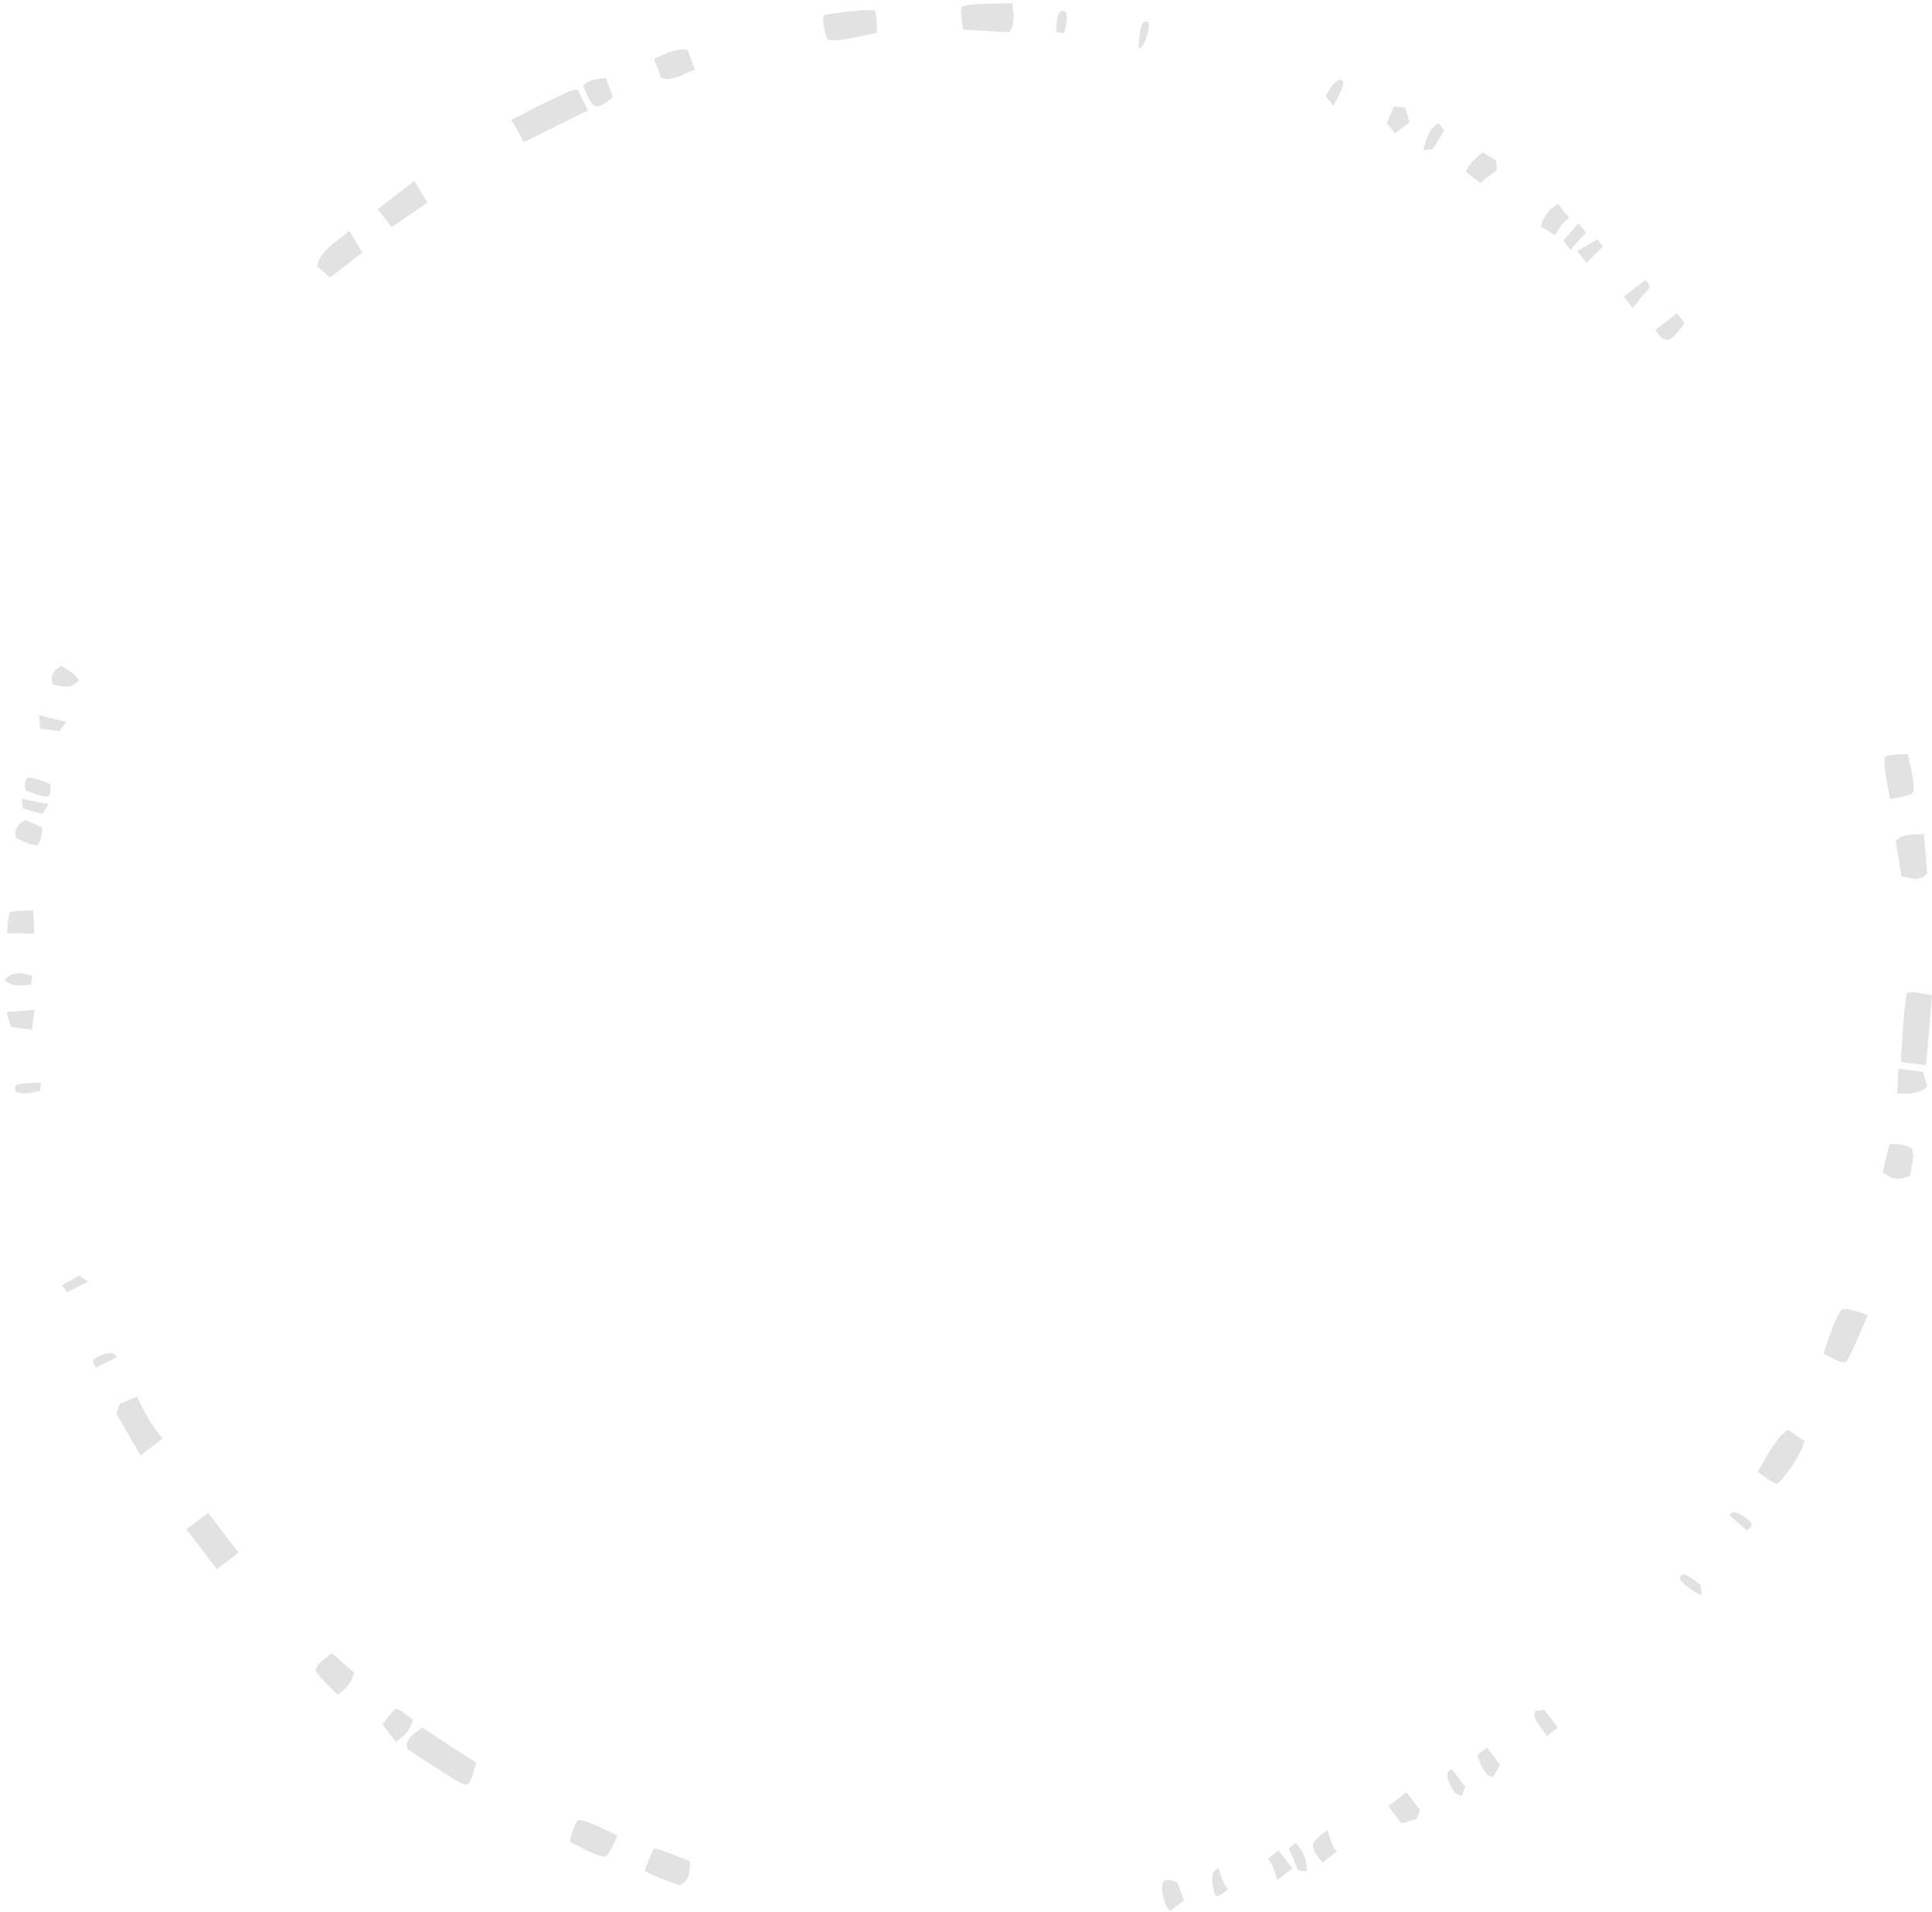
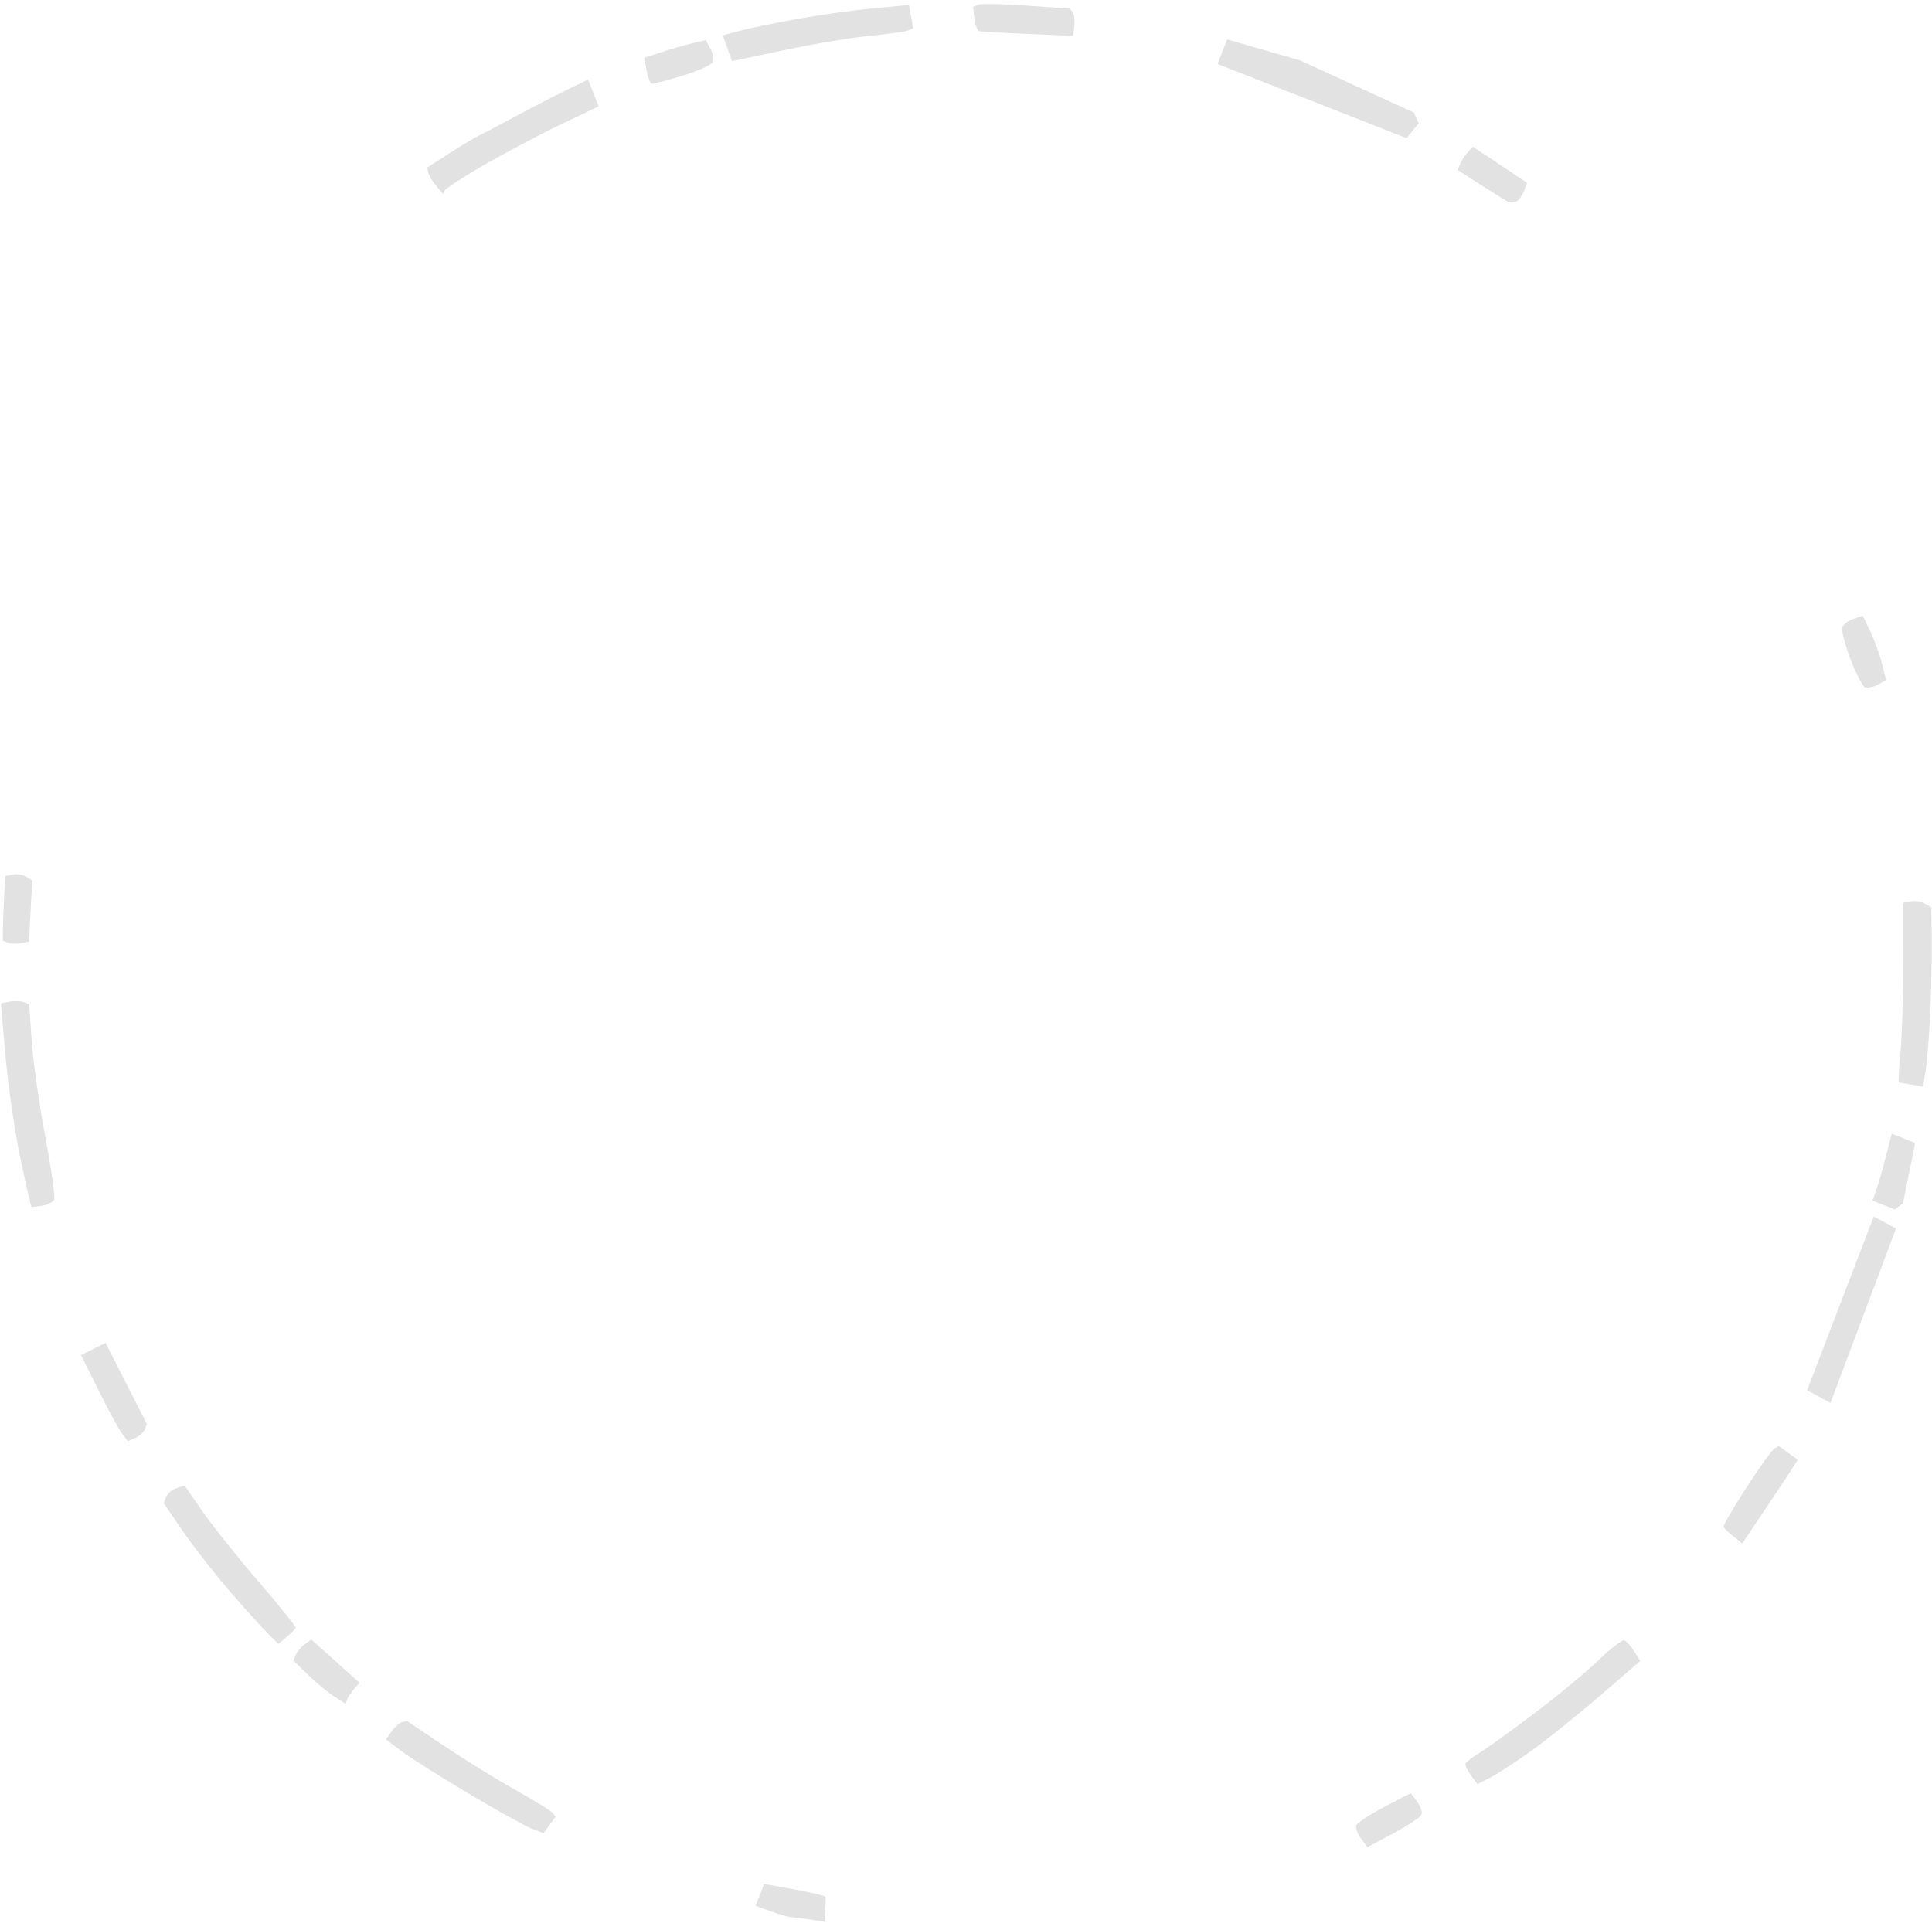
- <svg xmlns="http://www.w3.org/2000/svg" width="465" height="460" viewBox="0 0 465 460" fill="none">
-   <path fill-rule="evenodd" clip-rule="evenodd" d="M76.872 62.369L76.272 64.015L77.844 65.406L79.416 66.798L83.316 63.797L87.214 60.796L85.65 58.195L84.086 55.593L80.778 58.159C78.96 59.571 77.202 61.465 76.872 62.369ZM92.595 52.503L94.267 54.676L95.856 53.593C96.729 52.998 98.663 51.666 100.152 50.633L102.859 48.756L101.294 46.155L99.73 43.553L95.326 46.942L90.923 50.331L92.595 52.503ZM124.576 31.54L126.088 34.244L131.649 31.449C134.708 29.913 138.181 28.189 139.367 27.619L141.525 26.583L140.26 24.076L138.996 21.569L137.996 21.672C137.446 21.729 133.861 23.364 130.029 25.306L123.063 28.836L124.576 31.54ZM141.294 22.876C141.821 24.124 142.701 25.315 143.25 25.522C143.798 25.729 144.979 25.334 145.875 24.645L147.503 23.392L146.668 21.094L145.833 18.796L144.078 18.956C143.114 19.045 141.876 19.452 141.329 19.861L140.333 20.607L141.294 22.876ZM158.29 16.496L159.149 18.859L160.442 19.011C161.153 19.095 162.97 18.62 164.481 17.956L167.227 16.75L166.368 14.386L165.51 12.023L164.217 11.871C163.506 11.787 161.689 12.262 160.178 12.926L157.432 14.133L158.29 16.496ZM198.288 6.357C198.506 7.663 198.943 9.07 199.263 9.484C199.582 9.899 202.368 9.715 205.456 9.078L211.07 7.918L211.01 5.506C210.978 4.179 210.781 2.872 210.573 2.602C210.364 2.331 207.593 2.403 204.413 2.764C201.233 3.122 198.466 3.544 198.263 3.701C198.06 3.857 198.072 5.051 198.288 6.357ZM12.488 163.347L12.625 164.685L14.649 165.143C15.763 165.394 17.213 165.185 17.87 164.678L19.068 163.757L18.454 162.959C18.116 162.52 17.127 161.725 16.254 161.192L14.668 160.223L13.509 161.116C12.871 161.606 12.412 162.61 12.488 163.347ZM9.533 173.771L9.699 175.385L12.037 175.69L14.375 175.993L15.142 174.855L15.909 173.718L12.638 172.938L9.367 172.157L9.533 173.771ZM231.417 4.587L231.84 7.136L237.364 7.45L242.887 7.764L243.519 6.73C243.868 6.161 244.043 4.586 243.909 3.229L243.668 0.761L237.999 0.886C234.881 0.954 232.028 1.241 231.661 1.523C231.294 1.805 231.184 3.184 231.417 4.587ZM5.996 188.984L6.123 190.215L8.595 191.135C9.956 191.642 11.342 191.846 11.677 191.588C12.012 191.33 12.229 190.565 12.159 189.889L12.033 188.658L9.56 187.738C8.2 187.231 6.814 187.027 6.478 187.285C6.144 187.543 5.927 188.308 5.996 188.984ZM5.375 193.397L5.494 194.555L7.822 195.233L10.15 195.911L10.944 194.735L11.738 193.556L8.497 192.899L5.256 192.241L5.375 193.397ZM254.336 5.556L254.256 7.726L255.207 7.851L256.159 7.974L256.637 5.855C256.9 4.69 256.851 3.393 256.529 2.974C256.206 2.554 255.598 2.475 255.178 2.798C254.759 3.121 254.38 4.362 254.336 5.556ZM3.728 200.444L3.858 201.701L6.149 202.733C7.41 203.302 8.74 203.536 9.105 203.255C9.471 202.973 9.874 201.945 10.001 200.97L10.232 199.196L8.137 198.252L6.043 197.308L4.821 198.248C4.149 198.765 3.658 199.754 3.728 200.444ZM274.232 8.893L273.996 11.842L274.761 11.209C275.183 10.861 275.812 9.53 276.159 8.251C276.506 6.972 276.599 5.676 276.364 5.37C276.128 5.064 275.605 5.068 275.201 5.379C274.797 5.69 274.36 7.272 274.232 8.893ZM1.884 222.215L1.721 224.569L4.989 224.651L8.257 224.731L8.131 221.937L8.005 219.144L5.457 219.164C4.056 219.174 2.715 219.335 2.479 219.523C2.242 219.709 1.974 220.921 1.884 222.215ZM2.084 236.585C2.705 237.003 4.167 237.256 5.334 237.147L7.454 236.949L7.593 235.887L7.731 234.825L5.612 234.347C4.446 234.084 2.922 234.308 2.223 234.846L0.953 235.823L2.084 236.585ZM2.098 245.381L2.639 247.195L5.156 247.524L7.674 247.851L7.986 245.452L8.299 243.053L4.928 243.308L1.557 243.565L2.098 245.381ZM3.823 262.628C4.178 263.089 5.621 263.275 7.028 263.041L9.587 262.617L9.72 261.597L9.853 260.577L7.218 260.642C5.77 260.678 4.268 260.951 3.881 261.248C3.494 261.546 3.468 262.167 3.823 262.628ZM319.797 21.795L319.048 23.07L319.981 24.282L320.914 25.494L322.325 22.832C323.101 21.369 323.483 19.842 323.174 19.44C322.866 19.04 322.149 19.118 321.579 19.616C321.011 20.113 320.209 21.094 319.797 21.795ZM334.643 27.598L333.782 29.627L334.753 30.888L335.723 32.148L337.488 30.79L339.254 29.43L338.728 27.666L338.203 25.902L336.853 25.736L335.504 25.57L334.643 27.598ZM343.245 33.758L342.545 36.163L343.687 36.025L344.828 35.887L346.214 33.643L347.601 31.398L346.91 30.502L346.22 29.605L345.083 30.48C344.457 30.962 343.63 32.437 343.245 33.758ZM353.438 40.141L352.757 41.313L354.507 42.668L356.256 44.023L358.277 42.468L360.296 40.914L360.176 39.747L360.056 38.58L358.462 37.606L356.869 36.632L355.493 37.8C354.736 38.442 353.812 39.496 353.438 40.141ZM15.503 310.171L16.141 310.999L18.673 309.722L21.204 308.446L20.136 307.719L19.068 306.993L16.967 308.167L14.866 309.343L15.503 310.171ZM371.386 52.923L370.815 54.491L372.546 55.548L374.278 56.607L375.168 55.15C375.658 54.349 376.417 53.417 376.856 53.08L377.654 52.466L376.316 50.727L374.978 48.989L373.467 50.173C372.637 50.824 371.7 52.062 371.386 52.923ZM22.575 328.35L23.166 329.119L25.659 327.862L28.151 326.605L27.646 325.949C27.369 325.588 26.341 325.532 25.361 325.824C24.381 326.116 23.221 326.631 22.782 326.969C22.343 327.307 22.251 327.929 22.575 328.35ZM377.943 55.988L376.277 57.869L377.141 58.992L378.006 60.115L379.859 58.028L381.712 55.94L380.786 54.737C380.278 54.076 379.804 53.663 379.734 53.82C379.665 53.978 378.858 54.953 377.943 55.988ZM380.732 61.86L381.824 63.279L383.812 61.311L385.801 59.343L385.132 58.474L384.463 57.605L382.052 59.023L379.64 60.441L380.732 61.86ZM28.412 339.067L27.995 340.256L30.914 345.275L33.833 350.294L36.47 348.264L39.107 346.235L37.519 344.171C36.645 343.036 35.265 340.761 34.453 339.115L32.976 336.123L30.902 337L28.829 337.877L28.412 339.067ZM391.913 72.791L392.994 74.196L394.546 72.167C395.4 71.052 396.387 69.907 396.742 69.625C397.095 69.341 397.083 68.72 396.715 68.242L396.046 67.373L393.439 69.379L390.832 71.386L391.913 72.791ZM399.354 80.661C399.884 81.35 400.795 81.864 401.377 81.805C401.961 81.745 403.117 80.819 403.946 79.748L405.455 77.8L404.53 76.597L403.604 75.395L400.997 77.402L398.39 79.408L399.354 80.661ZM48.542 372.879L52.221 377.659L54.829 375.653L57.436 373.646L53.757 368.866L50.078 364.086L47.471 366.092L44.863 368.099L48.542 372.879ZM75.987 401.925C76.052 402.445 77.278 403.992 78.71 405.364L81.313 407.859L82.725 406.751C83.502 406.141 84.39 404.949 84.698 404.102L85.258 402.562L82.576 400.221L79.893 397.88L77.88 399.429C76.773 400.281 75.921 401.404 75.987 401.925ZM93.263 413.454L92.049 415.023L93.671 417.131L95.295 419.241L96.806 418.057C97.636 417.405 98.559 416.207 98.854 415.393L99.393 413.911L97.409 412.374C96.317 411.529 95.211 411.073 94.951 411.362C94.691 411.651 93.932 412.592 93.263 413.454ZM97.921 419.825L98.037 420.957L103.265 424.362C106.14 426.235 109.297 428.238 110.279 428.813C111.262 429.388 112.341 429.648 112.677 429.39C113.012 429.131 113.592 427.874 113.964 426.596L114.64 424.272L108.13 420.015L101.619 415.757L99.711 417.226C98.662 418.033 97.857 419.202 97.921 419.825ZM454.014 187.416L454.873 192.262L457.214 191.874C458.501 191.66 459.899 191.22 460.32 190.896C460.74 190.572 460.661 188.327 460.143 185.906L459.2 181.506L456.793 181.565C455.469 181.597 454.109 181.837 453.771 182.097C453.432 182.358 453.543 184.751 454.014 187.416ZM137.754 440.945L137.081 443.257L141.093 445.295C143.301 446.415 145.451 447.067 145.871 446.744C146.292 446.42 147.082 445.167 147.627 443.959L148.616 441.764L144.207 439.671C141.782 438.521 139.49 437.816 139.113 438.106C138.736 438.396 138.124 439.673 137.754 440.945ZM456.953 206.598L457.652 210.87L459.772 211.349C460.938 211.612 462.33 211.484 462.864 211.064L463.836 210.298L463.45 205.529L463.063 200.76L460.599 200.82C459.244 200.854 457.712 201.206 457.195 201.604L456.256 202.327L456.953 206.598ZM156.304 447.264C155.759 448.534 155.261 449.8 155.197 450.077C155.134 450.354 157.009 451.309 159.365 452.2L163.65 453.819L164.777 452.952C165.397 452.475 165.938 451.142 165.981 449.989L166.057 447.893L161.802 446.285C159.462 445.401 157.491 444.74 157.42 444.816C157.352 444.893 156.849 445.994 156.304 447.264ZM458.007 247.475L457.487 255.588L460.53 255.984L463.573 256.38L464.287 247.957L465.001 239.535L462.272 239.04C460.772 238.768 459.316 238.73 459.036 238.955C458.757 239.18 458.294 243.014 458.007 247.475ZM456.772 260.18L456.615 263.194L459.115 263.176C460.491 263.165 462.128 262.784 462.751 262.328L463.887 261.498L463.356 259.717L462.825 257.933L459.877 257.55L456.928 257.166L456.772 260.18ZM453.884 278.928L453.148 282.212L454.676 283.146C455.517 283.66 456.997 283.844 457.962 283.556L459.718 283.034L460.235 280.177C460.52 278.605 460.478 276.962 460.141 276.524C459.804 276.086 458.538 275.598 457.33 275.442C456.122 275.284 455.017 275.265 454.876 275.399C454.735 275.533 454.288 277.121 453.884 278.928ZM440.653 320.646L438.868 325.731L441.26 327.004C442.576 327.704 443.935 328.059 444.28 327.794C444.625 327.528 445.948 324.883 447.222 321.915L449.536 316.519L446.941 315.634C445.513 315.147 443.916 314.931 443.391 315.154C442.867 315.378 441.635 317.848 440.653 320.646ZM279.779 455.691C279.996 456.996 280.494 458.481 280.886 458.99L281.599 459.917L283.279 458.624L284.958 457.332L284.176 455.178L283.393 453.025L282.177 452.565C281.508 452.312 280.605 452.378 280.172 452.711C279.74 453.045 279.563 454.385 279.779 455.691ZM291.815 453.347C292.032 454.653 292.379 455.942 292.587 456.212C292.795 456.483 293.553 456.253 294.27 455.701L295.573 454.698L294.959 453.9C294.622 453.461 294.106 452.301 293.815 451.321L293.284 449.54L292.352 450.257C291.84 450.651 291.598 452.041 291.815 453.347ZM425.263 350.375L423.02 354.242L424.991 355.64C426.074 356.409 427.229 357.088 427.556 357.148C427.883 357.208 429.272 355.674 430.643 353.739C432.012 351.804 433.399 349.469 433.725 348.55L434.317 346.879L432.309 345.483L430.301 344.088L428.904 345.297C428.136 345.963 426.497 348.247 425.263 350.375ZM305.748 448.138C306.086 448.576 306.601 449.737 306.892 450.716L307.423 452.497L309.254 451.088L311.086 449.679L309.413 447.506L307.741 445.333L306.437 446.336L305.134 447.34L305.748 448.138ZM311.33 447.48L312.477 450.12L313.515 450.256L314.552 450.39L314.376 448.49C314.28 447.444 313.68 445.9 313.044 445.058L311.886 443.527L311.034 444.183L310.181 444.839L311.33 447.48ZM418.309 366.465L420.397 368.318L421.165 367.726C421.586 367.402 421.656 366.777 421.318 366.338C420.98 365.899 419.991 365.104 419.118 364.571C418.246 364.038 417.238 363.829 416.877 364.107L416.221 364.612L418.309 366.465ZM315.988 444.061C315.914 444.624 316.406 445.803 317.081 446.679L318.307 448.273L320.045 446.935L321.783 445.597L321.169 444.799C320.832 444.36 320.316 443.2 320.025 442.22L319.494 440.439L317.808 441.737C316.88 442.451 316.061 443.497 315.988 444.061ZM404.778 380.684C405.272 381.256 406.553 382.252 407.627 382.898L409.578 384.071L409.445 382.776L409.313 381.48L407.365 379.972C406.293 379.141 405.071 378.729 404.648 379.054C404.227 379.378 404.285 380.112 404.778 380.684ZM335.752 436.774L337.353 438.854L339.143 438.321L340.932 437.787L341.347 436.69L341.762 435.593L340.13 433.471L338.497 431.35L336.324 433.022L334.151 434.694L335.752 436.774ZM348.82 429.182C349.347 430.43 350.237 431.623 350.795 431.835L351.812 432.219L352.236 431.096L352.661 429.973L351.028 427.852L349.395 425.73L348.628 426.321C348.205 426.646 348.291 427.933 348.82 429.182ZM356.442 424.7C356.969 425.948 357.826 427.129 358.345 427.326L359.289 427.682L360.188 426.21L361.087 424.739L359.487 422.659L357.886 420.579L356.684 421.504L355.481 422.43L356.442 424.7ZM369.335 412.728C369.265 413.269 369.909 414.624 370.768 415.74L372.329 417.767L373.632 416.764L374.936 415.761L373.303 413.639L371.671 411.518L370.566 411.631L369.463 411.744L369.335 412.728Z" fill="#E2E2E2" />
+ <svg xmlns="http://www.w3.org/2000/svg" width="428" height="426" viewBox="0 0 428 426" fill="none">
+   <path fill-rule="evenodd" clip-rule="evenodd" d="M121.733 404.391L123.068 402.56L122.446 401.73C122.104 401.275 118.41 398.993 114.238 396.659C110.064 394.326 102.951 389.934 98.428 386.9L90.204 381.381L89.174 381.569C88.609 381.672 87.546 382.579 86.812 383.585L85.481 385.414L88.794 387.933C90.616 389.319 97.263 393.526 103.565 397.283C109.866 401.04 116.232 404.589 117.711 405.168L120.4 406.223L121.733 404.391ZM175.238 424.796C175.873 424.828 177.794 425.076 179.507 425.345L182.622 425.835L182.814 423.3C182.919 421.905 182.935 420.566 182.849 420.326C182.764 420.085 179.676 419.34 175.987 418.671L169.282 417.454L168.333 419.874L167.384 422.294L170.734 423.514C172.577 424.186 174.603 424.762 175.238 424.796ZM76.972 376.477C77.202 375.891 77.904 374.849 78.532 374.162L79.672 372.913L74.317 368.106L68.961 363.297L67.488 364.377C66.678 364.971 65.786 366.022 65.505 366.713L64.994 367.969L68.191 371.082C69.949 372.795 72.551 374.949 73.971 375.869L76.555 377.542L76.972 376.477ZM63.488 362.741C64.48 361.895 65.378 360.984 65.483 360.715C65.589 360.446 61.859 355.788 57.195 350.365C52.531 344.942 46.955 337.956 44.803 334.839L40.892 329.175L39.116 329.763C38.139 330.085 37.098 330.964 36.802 331.717L36.266 333.085L40.578 339.381C42.949 342.844 47.626 348.83 50.97 352.682C54.315 356.535 58.094 360.719 59.368 361.981L61.685 364.277L63.488 362.741ZM29.973 318.634C30.874 318.24 31.82 317.388 32.074 316.74L32.536 315.561L27.963 306.568L23.389 297.575L20.674 298.926L17.959 300.276L21.893 308.212C24.056 312.577 26.391 316.869 27.08 317.749L28.334 319.349L29.973 318.634ZM308.716 406.213C311.899 404.51 314.686 402.652 314.909 402.083C315.132 401.514 314.684 400.214 313.913 399.193L312.513 397.337L306.715 400.365C303.526 402.03 300.722 403.85 300.484 404.411C300.244 404.971 300.697 406.303 301.489 407.368L302.929 409.308L308.716 406.213ZM330.156 393.874C331.727 393.073 335.84 390.394 339.296 387.918C342.753 385.443 349.585 379.96 354.479 375.731L363.377 368.044L362.033 365.926C361.293 364.761 360.31 363.66 359.848 363.478C359.386 363.297 356.775 365.307 354.044 367.944C351.313 370.581 344.907 375.888 339.807 379.737C334.706 383.585 329.265 387.501 327.714 388.438C326.162 389.375 324.781 390.428 324.643 390.778C324.506 391.13 325.047 392.297 325.846 393.373L327.3 395.33L330.156 393.874ZM9.398 267.174C10.605 266.986 11.78 266.355 12.01 265.77C12.239 265.185 11.339 258.895 10.009 251.791C8.681 244.687 7.339 235.198 7.028 230.703L6.465 222.53L5.235 222.065C4.558 221.81 3.147 221.766 2.1 221.968L0.194 222.333L1.231 234.182C1.802 240.698 3.287 250.844 4.532 256.728C5.778 262.612 6.888 267.445 7 267.47C7.112 267.494 8.191 267.361 9.398 267.174ZM4.677 208.988L6.426 208.65L6.778 201.879L7.131 195.107L5.784 194.285C5.044 193.834 3.71 193.611 2.822 193.792L1.207 194.118L0.953 198.063C0.814 200.234 0.679 203.46 0.655 205.231L0.612 208.454L1.769 208.89C2.407 209.13 3.715 209.174 4.677 208.988ZM390.22 335.677C392.557 332.195 395.326 328.027 396.372 326.416L398.276 323.488L396.183 321.963L394.09 320.439L393.159 320.919C392.646 321.182 389.825 325.098 386.888 329.622C383.952 334.146 381.671 338.088 381.82 338.384C381.967 338.68 382.962 339.617 384.03 340.466L385.971 342.008L390.22 335.677ZM412.771 291.544L420.029 272.221L417.561 270.906L415.094 269.59L407.713 288.837L400.332 308.084L402.923 309.476L405.515 310.867L412.771 291.544ZM420.668 267.332L421.558 266.664L422.912 259.966L424.266 253.267L421.68 252.253L419.094 251.239L417.636 256.852C416.834 259.938 415.867 263.271 415.486 264.254L414.794 266.045L417.286 267.022L419.779 268L420.668 267.332ZM423.477 240.336L426.015 240.812L426.58 237.296C426.891 235.363 427.337 229.977 427.572 225.329C427.807 220.681 427.969 213.329 427.932 208.991L427.864 201.103L426.449 200.242C425.671 199.769 424.265 199.537 423.322 199.726L421.611 200.071L421.619 213.487C421.623 220.866 421.346 229.841 421.002 233.433C420.658 237.024 420.504 239.939 420.659 239.912C420.813 239.884 422.082 240.075 423.477 240.336ZM98.518 42.207C98.694 41.767 102.662 39.2 107.338 36.502C112.014 33.804 119.614 29.787 124.228 27.575L132.615 23.553L131.446 20.59L130.275 17.628L125.159 20.128C122.346 21.504 117.266 24.127 113.872 25.959C110.478 27.79 107.009 29.61 106.164 30.004C105.318 30.397 102.384 32.16 99.643 33.919L94.659 37.118L94.859 38.222C94.97 38.828 95.766 40.152 96.629 41.166L98.197 43.006L98.518 42.207ZM416.015 151.705L417.842 150.696L416.92 147.054C416.412 145.05 415.25 141.847 414.335 139.935L412.673 136.46L410.602 137.144C409.464 137.52 408.349 138.352 408.124 138.994C407.899 139.637 408.714 142.808 409.938 146.041C411.162 149.274 412.617 152.099 413.174 152.317C413.731 152.536 415.009 152.26 416.015 151.705ZM151.123 16.806C154.581 15.758 157.635 14.392 157.91 13.768C158.183 13.145 157.944 11.797 157.378 10.77L156.349 8.905L153.426 9.584C151.819 9.958 148.753 10.837 146.613 11.537L142.722 12.811L143.242 15.598C143.528 17.131 144.003 18.457 144.298 18.547C144.594 18.636 147.664 17.853 151.123 16.806ZM173.732 11.109C180.092 9.762 188.601 8.341 192.642 7.951C196.682 7.561 200.512 7.028 201.155 6.765L202.323 6.287L201.84 3.7L201.357 1.113L193.332 1.868C188.917 2.283 181.291 3.356 176.382 4.253C171.473 5.149 165.805 6.319 163.785 6.851L160.115 7.82L161.142 10.689L162.169 13.559L173.732 11.109ZM227.721 7.527L237.734 7.939L237.993 5.755C238.135 4.554 237.973 3.2 237.634 2.747L237.016 1.924L227.467 1.249C222.215 0.877 217.387 0.787 216.739 1.048L215.56 1.523L215.868 4.127C216.037 5.559 216.52 6.817 216.941 6.923C217.363 7.029 222.213 7.301 227.721 7.527ZM335.908 44.656C336.429 44.429 337.183 43.408 337.582 42.389L338.309 40.537L336.216 39.115C335.065 38.332 332.359 36.53 330.202 35.108L326.281 32.524L325.122 33.792C324.485 34.489 323.734 35.648 323.452 36.367L322.939 37.674L328.269 41.105C331.201 42.992 333.906 44.656 334.28 44.803C334.655 44.95 335.387 44.884 335.908 44.656ZM312.944 28.953L314.284 27.299L313.745 26.12L313.207 24.941L300.594 19.162L287.98 13.383L279.915 11.062L271.85 8.74L270.786 11.46L269.721 14.182L290.662 22.395L311.603 30.608L312.944 28.953Z" fill="#E2E2E2" />
</svg>
